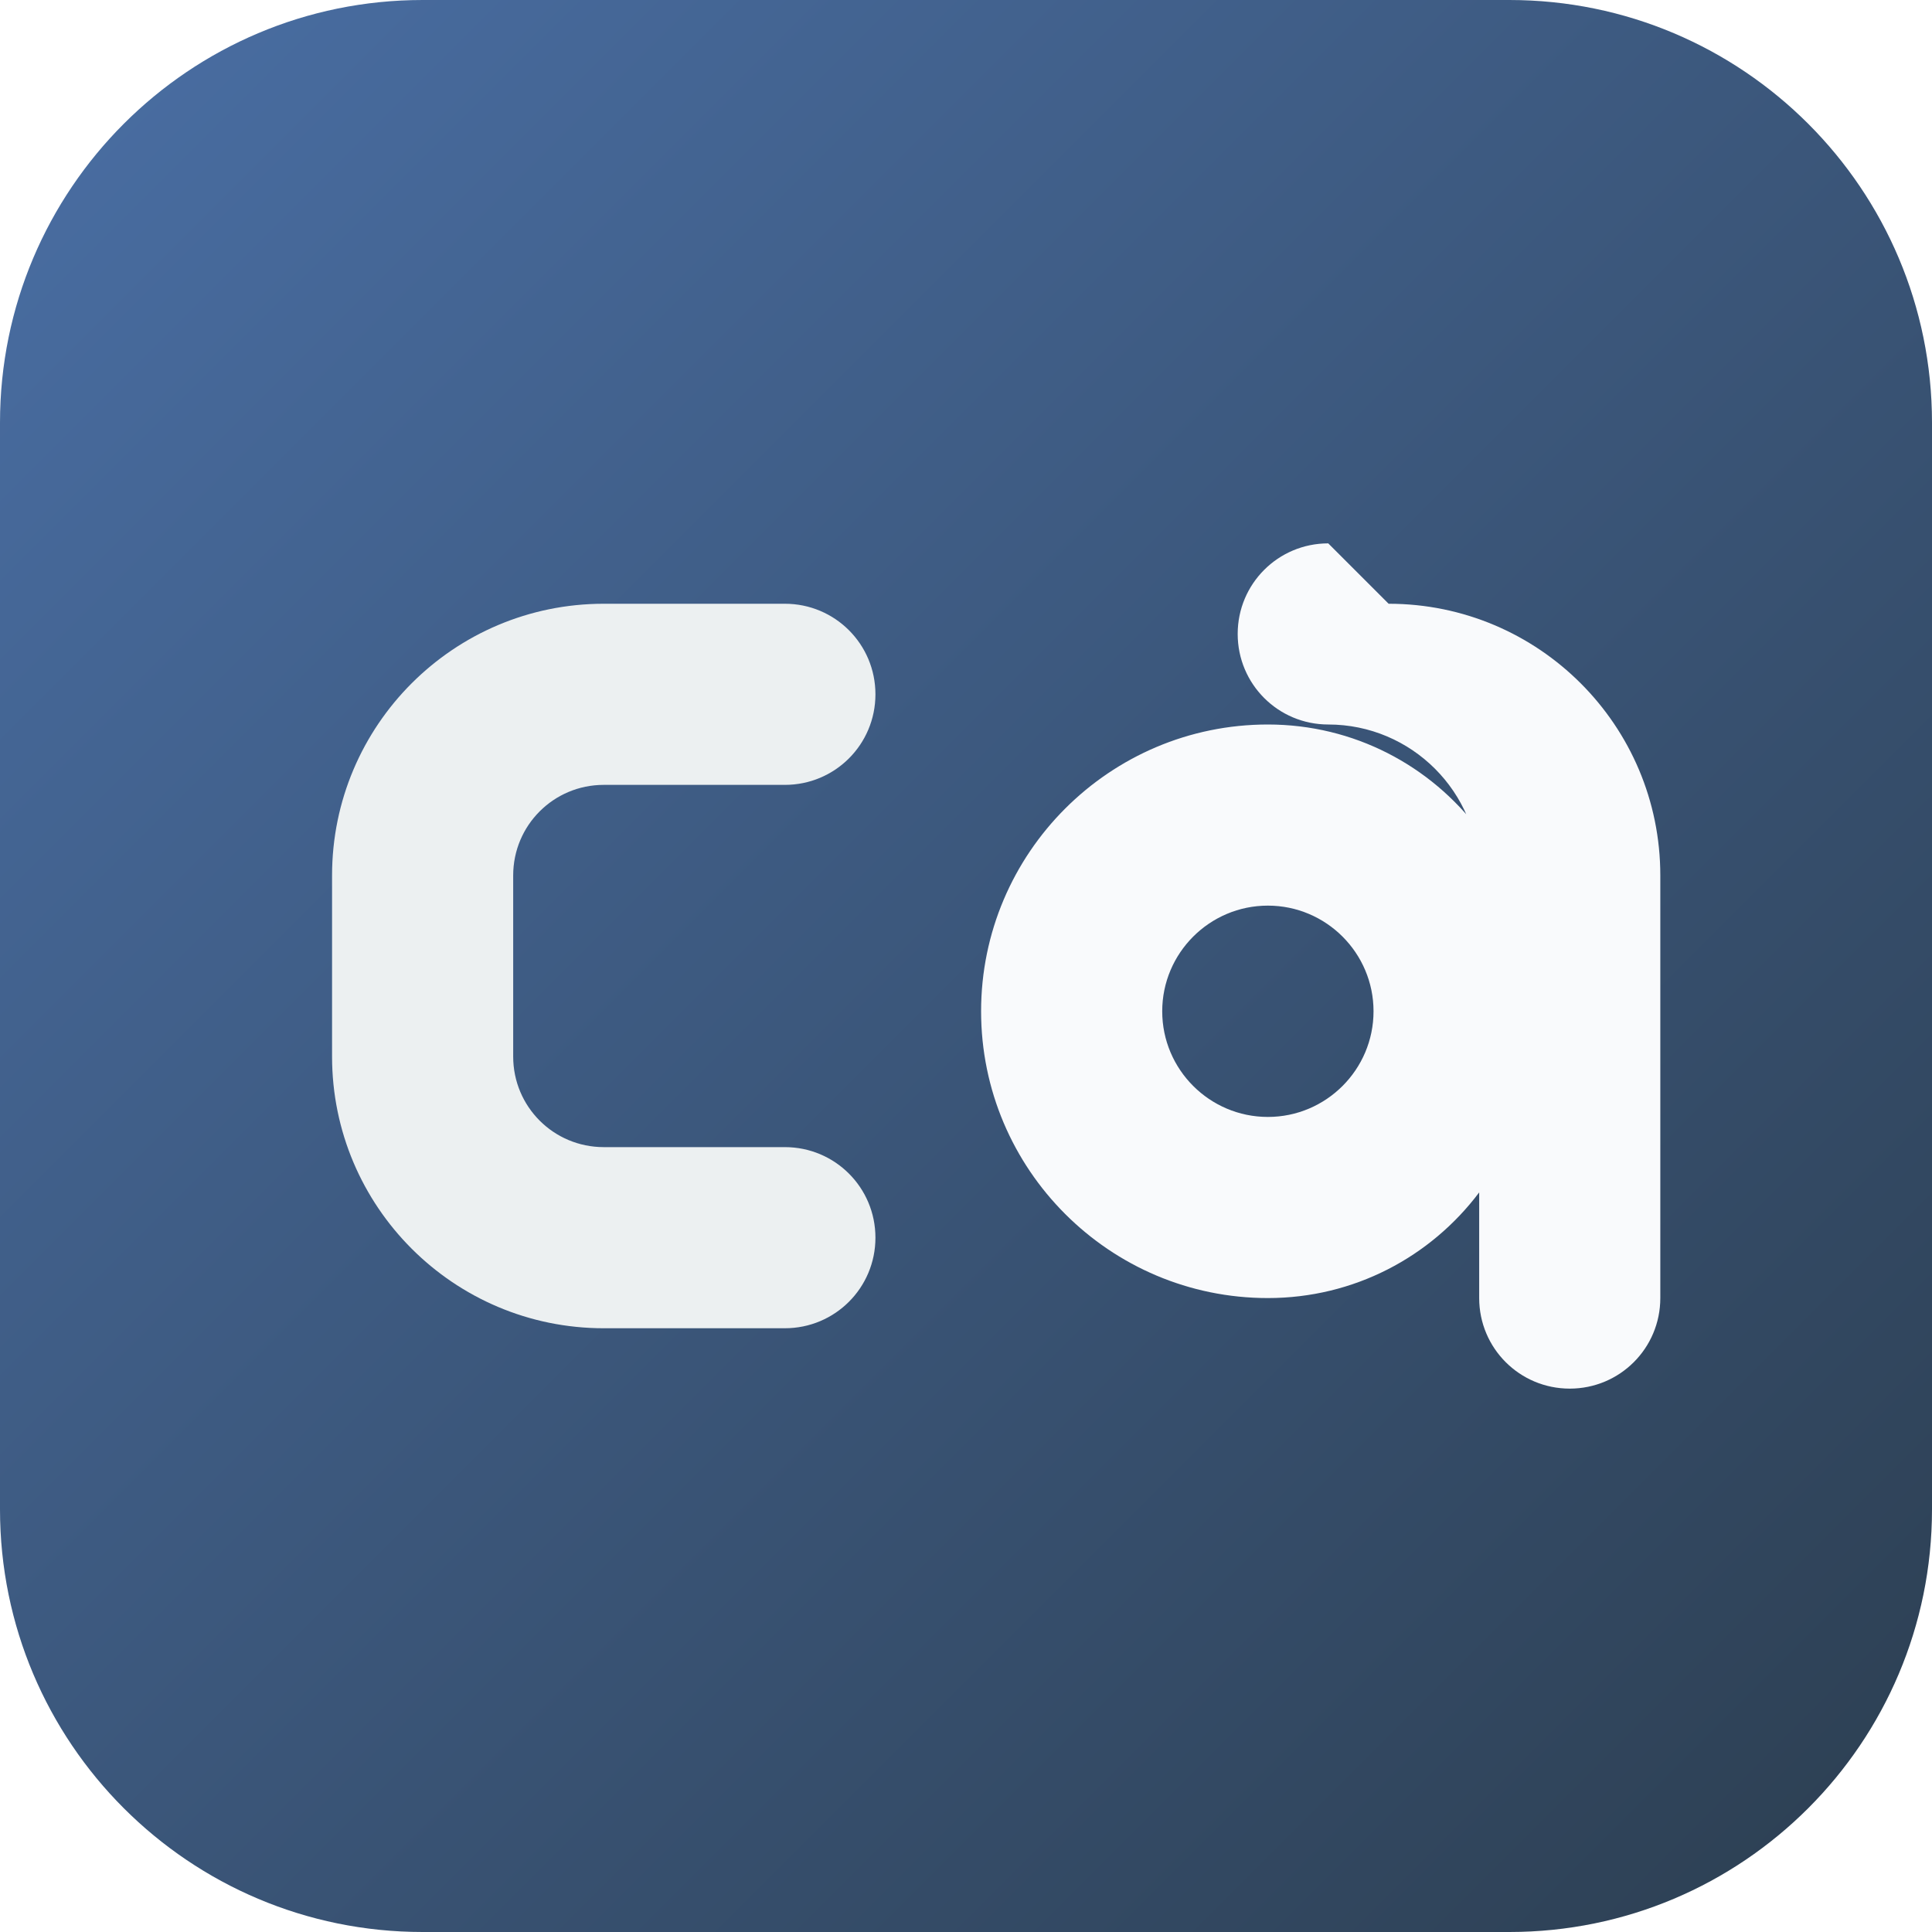
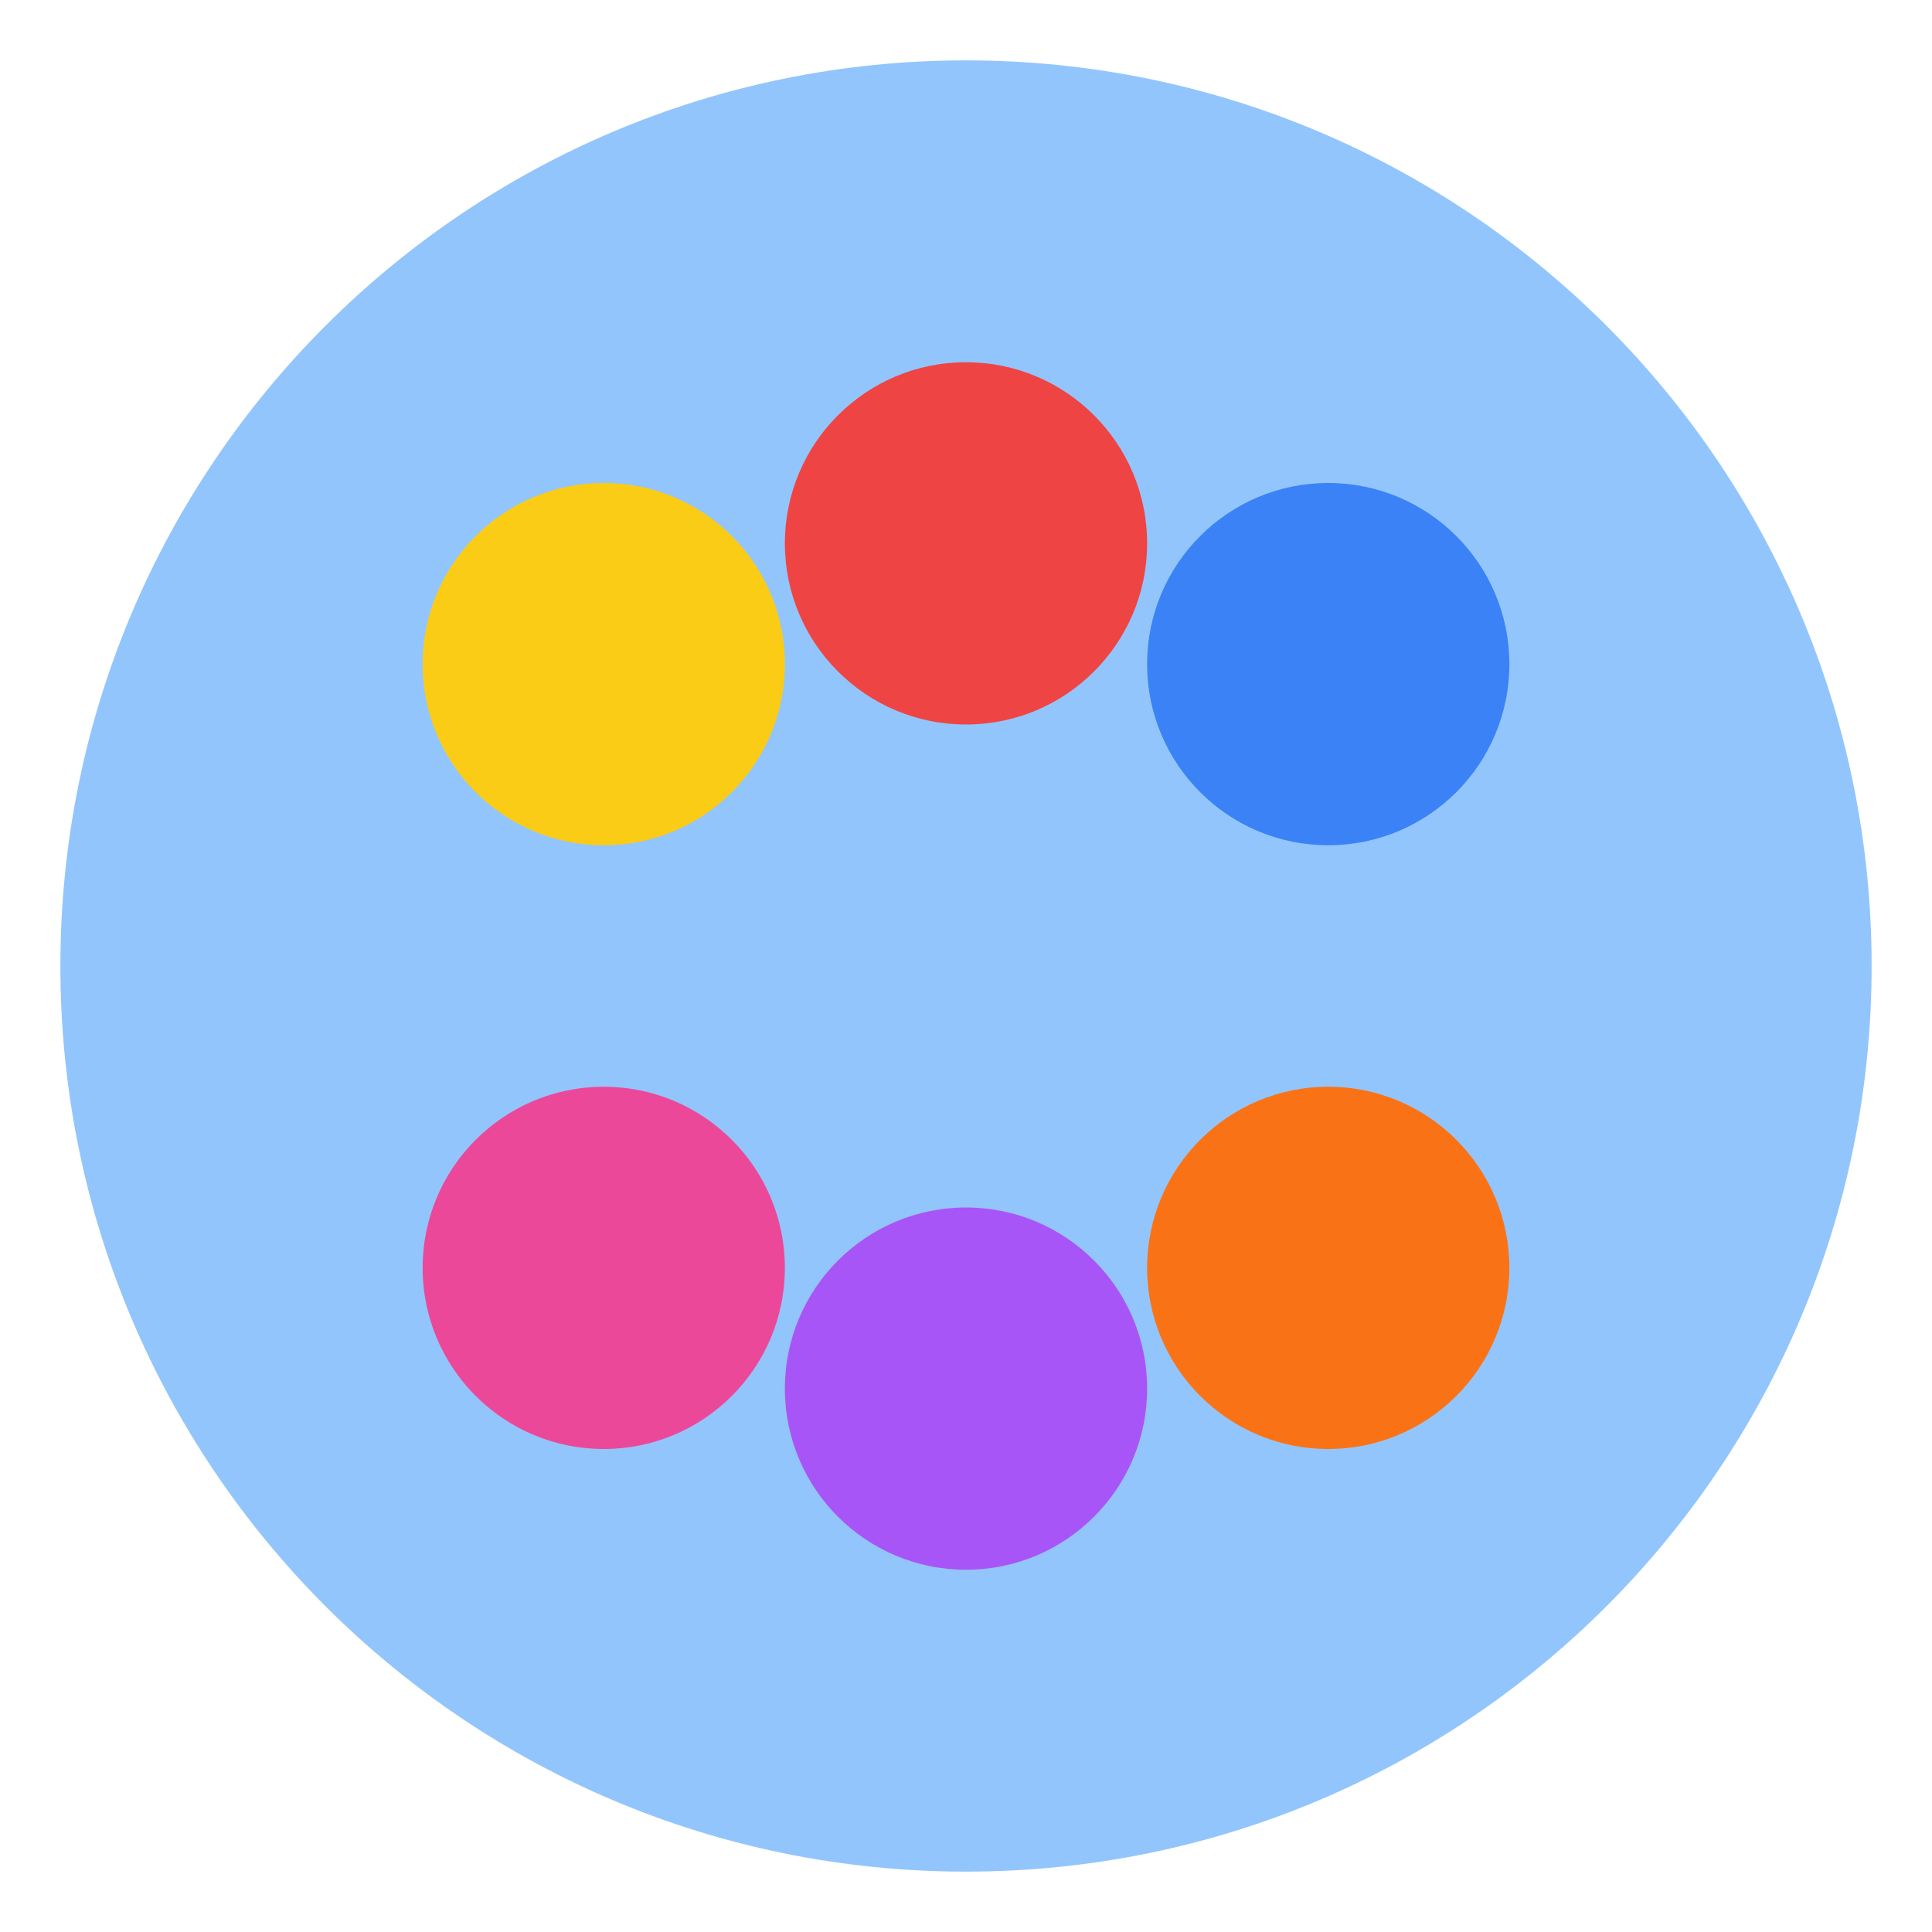
- <svg xmlns="http://www.w3.org/2000/svg" viewBox="0 0 64 64">
-   <defs>
-     <linearGradient id="bg" x1="0%" y1="0%" x2="100%" y2="100%">
-       <stop offset="0%" stop-color="#4a6fa5" />
-       <stop offset="100%" stop-color="#2c3e50" />
-     </linearGradient>
-   </defs>
-   <rect width="64" height="64" rx="14" fill="url(#bg)" />
-   <path d="M20 44c-4.97 0-9-4.03-9-9v-6c0-4.97 4.03-9 9-9h6c1.66 0 3 1.34 3 3s-1.34 3-3 3h-6c-1.66 0-3 1.34-3 3v6c0 1.66 1.34 3 3 3h6c1.66 0 3 1.34 3 3s-1.34 3-3 3h-6z" fill="#ecf0f1" />
-   <path d="M46 20c4.97 0 9 4.03 9 9v14c0 1.66-1.34 3-3 3s-3-1.34-3-3v-3.5c-1.61 2.14-4.15 3.5-7 3.5-5.24 0-9.5-4.26-9.5-9.5S36.76 24 42 24c2.85 0 5.39 1.36 7 3.5V29c0-2.76-2.24-5-5-5-1.66 0-3-1.34-3-3s1.34-3 3-3zM42 30c-1.93 0-3.5 1.57-3.5 3.5S40.07 37 42 37s3.5-1.57 3.5-3.5S43.93 30 42 30z" fill="#f9fafc" />
+ <svg xmlns="http://www.w3.org/2000/svg" width="64" height="64" viewBox="0 0 64 64">
+   <circle cx="32" cy="32" r="30" fill="#93c5fd" />
+   <circle cx="20" cy="22" r="6" fill="#facc15" />
+   <circle cx="32" cy="18" r="6" fill="#ef4444" />
+   <circle cx="44" cy="22" r="6" fill="#3b82f6" />
+   <circle cx="20" cy="42" r="6" fill="#ec4899" />
+   <circle cx="32" cy="46" r="6" fill="#a855f7" />
+   <circle cx="44" cy="42" r="6" fill="#f97316" />
</svg>
